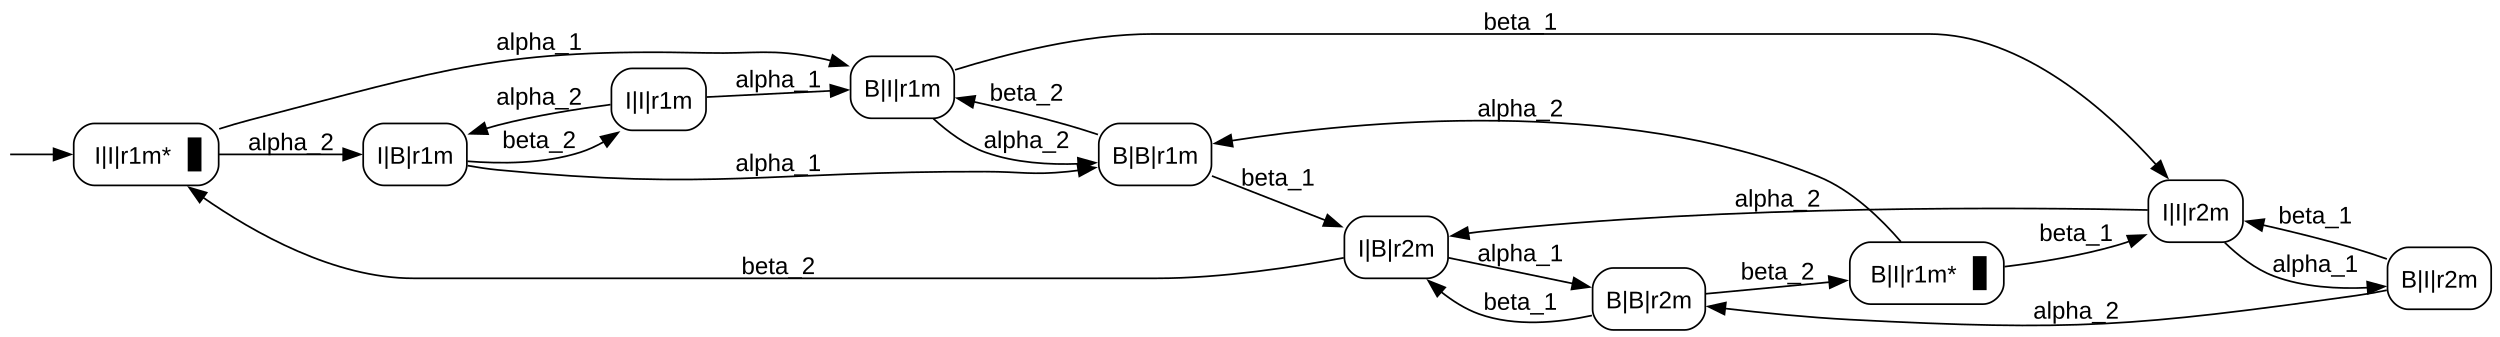
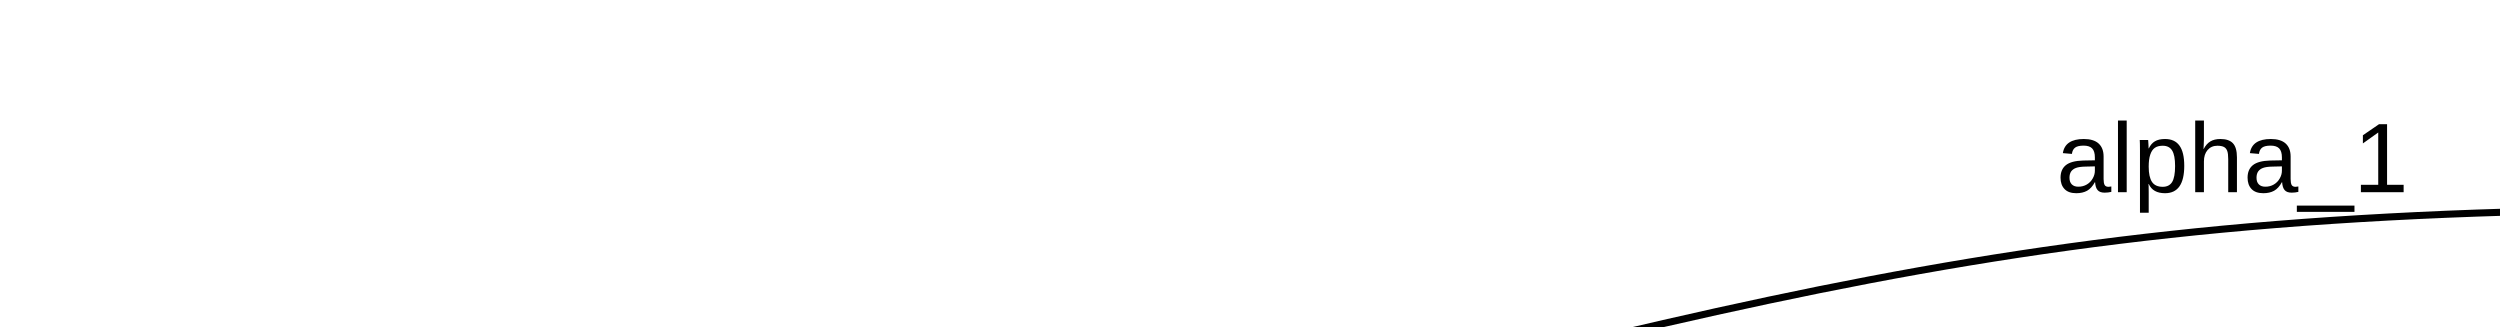
- <svg xmlns="http://www.w3.org/2000/svg" width="720pt" height="97pt" viewBox="0.00 0.00 720.00 97.15">
-   <g id="graph0" class="graph" transform="scale(0.496305 0.496305) rotate(0) translate(4 191.75)">
+ <svg xmlns="http://www.w3.org/2000/svg" width="720pt" height="94pt" viewBox="0.00 0.00 720.00 94.23">
+   <g id="graph0" class="graph" transform="scale(2.04 2.04) rotate(0) translate(4 188)">
    <g id="node1" class="node">
</g>
    <g id="node2" class="node">
-       <path fill="none" stroke="black" d="M109.97,-120C109.97,-120 49.72,-120 49.72,-120 43.72,-120 37.72,-114 37.72,-108 37.72,-108 37.72,-96 37.72,-96 37.72,-90 43.72,-84 49.72,-84 49.72,-84 109.97,-84 109.97,-84 115.97,-84 121.97,-90 121.97,-96 121.97,-96 121.97,-108 121.97,-108 121.97,-114 115.97,-120 109.97,-120" />
-       <text text-anchor="start" x="49.72" y="-96.58" font-family="Arial" font-size="14.00">I|I|r1m*</text>
-       <polygon fill="black" stroke="none" points="103.97,-92.12 103.97,-111.88 111.97,-111.88 111.97,-92.12 103.97,-92.12" />
+       <path fill="none" stroke="black" d="M111,-119C111,-119 50,-119 50,-119 44,-119 38,-113 38,-107 38,-107 38,-95 38,-95 38,-89 44,-83 50,-83 50,-83 111,-83 111,-83 117,-83 123,-89 123,-95 123,-95 123,-107 123,-107 123,-113 117,-119 111,-119" />
+       <text text-anchor="start" x="50.5" y="-96.8" font-family="Arial" font-size="14.00">I|I|r1m*</text>
+       <polygon fill="black" stroke="transparent" points="105.5,-91 105.5,-110 113.5,-110 113.5,-91 105.5,-91" />
    </g>
    <g id="edge1" class="edge">
-       <path fill="none" stroke="black" d="M0.78,-102C1.66,-102 12.74,-102 26.29,-102" />
-       <polygon fill="black" stroke="black" points="26.03,-105.5 36.03,-102 26.03,-98.5 26.03,-105.5" />
+       <path fill="none" stroke="black" d="M1.06,-101C1.95,-101 13.33,-101 27.16,-101" />
+       <polygon fill="black" stroke="black" points="27.55,-104.5 37.55,-101 27.55,-97.5 27.55,-104.5" />
    </g>
    <g id="node4" class="node">
-       <path fill="none" stroke="black" d="M537.47,-159C537.47,-159 501.22,-159 501.22,-159 495.22,-159 489.22,-153 489.22,-147 489.22,-147 489.22,-135 489.22,-135 489.22,-129 495.22,-123 501.22,-123 501.22,-123 537.47,-123 537.47,-123 543.47,-123 549.47,-129 549.47,-135 549.47,-135 549.47,-147 549.47,-147 549.47,-153 543.47,-159 537.47,-159" />
-       <text text-anchor="middle" x="519.34" y="-135.57" font-family="Arial" font-size="14.00">B|I|r1m</text>
+       <path fill="none" stroke="black" d="M544,-157C544,-157 507,-157 507,-157 501,-157 495,-151 495,-145 495,-145 495,-133 495,-133 495,-127 501,-121 507,-121 507,-121 544,-121 544,-121 550,-121 556,-127 556,-133 556,-133 556,-145 556,-145 556,-151 550,-157 544,-157" />
+       <text text-anchor="middle" x="525.5" y="-135.3" font-family="Arial" font-size="14.00">B|I|r1m</text>
    </g>
    <g id="edge2" class="edge">
-       <path fill="none" stroke="black" d="M122.29,-116.85C128.18,-118.72 134.2,-120.5 139.97,-122 255.28,-152.03 286.09,-163.71 405.22,-161 434.58,-160.33 442.42,-163.71 471.22,-158 473.4,-157.57 475.61,-157.05 477.82,-156.48" />
-       <polygon fill="black" stroke="black" points="478.79,-159.84 487.36,-153.61 476.78,-153.14 478.79,-159.84" />
-       <text text-anchor="middle" x="308.22" y="-162.78" font-family="Arial" font-size="14.00">alpha_1</text>
+       <path fill="none" stroke="black" d="M123.23,-115.09C129.16,-116.87 135.21,-118.57 141,-120 258.2,-149.03 289.29,-160.7 410,-158 439.8,-157.33 447.7,-160.48 477,-155 479.67,-154.5 482.4,-153.88 485.14,-153.19" />
+       <polygon fill="black" stroke="black" points="486.29,-156.5 494.94,-150.37 484.36,-149.77 486.29,-156.5" />
+       <text text-anchor="middle" x="311.5" y="-160.8" font-family="Arial" font-size="14.00">alpha_1</text>
    </g>
    <g id="node5" class="node">
-       <path fill="none" stroke="black" d="M254.22,-120C254.22,-120 217.97,-120 217.97,-120 211.97,-120 205.97,-114 205.97,-108 205.97,-108 205.97,-96 205.97,-96 205.97,-90 211.97,-84 217.97,-84 217.97,-84 254.22,-84 254.22,-84 260.22,-84 266.22,-90 266.22,-96 266.22,-96 266.22,-108 266.22,-108 266.22,-114 260.22,-120 254.22,-120" />
-       <text text-anchor="middle" x="236.09" y="-96.58" font-family="Arial" font-size="14.00">I|B|r1m</text>
+       <path fill="none" stroke="black" d="M257,-119C257,-119 220,-119 220,-119 214,-119 208,-113 208,-107 208,-107 208,-95 208,-95 208,-89 214,-83 220,-83 220,-83 257,-83 257,-83 263,-83 269,-89 269,-95 269,-95 269,-107 269,-107 269,-113 263,-119 257,-119" />
+       <text text-anchor="middle" x="238.5" y="-97.3" font-family="Arial" font-size="14.00">I|B|r1m</text>
    </g>
    <g id="edge3" class="edge">
-       <path fill="none" stroke="black" d="M122.18,-102C144.57,-102 172.13,-102 194.42,-102" />
-       <polygon fill="black" stroke="black" points="194.35,-105.5 204.35,-102 194.35,-98.5 194.35,-105.5" />
-       <text text-anchor="middle" x="163.97" y="-104.45" font-family="Arial" font-size="14.00">alpha_2</text>
+       <path fill="none" stroke="black" d="M123.31,-101C146.47,-101 175.11,-101 197.91,-101" />
+       <polygon fill="black" stroke="black" points="197.94,-104.5 207.94,-101 197.94,-97.5 197.94,-104.5" />
+       <text text-anchor="middle" x="165.5" y="-104.8" font-family="Arial" font-size="14.00">alpha_2</text>
    </g>
    <g id="node3" class="node">
-       <path fill="none" stroke="black" d="M1147.47,-51C1147.47,-51 1081.97,-51 1081.97,-51 1075.97,-51 1069.97,-45 1069.97,-39 1069.97,-39 1069.97,-27 1069.97,-27 1069.97,-21 1075.97,-15 1081.97,-15 1081.97,-15 1147.47,-15 1147.47,-15 1153.47,-15 1159.47,-21 1159.47,-27 1159.47,-27 1159.47,-39 1159.47,-39 1159.47,-45 1153.47,-51 1147.47,-51" />
-       <text text-anchor="start" x="1081.97" y="-27.57" font-family="Arial" font-size="14.00">B|I|r1m*</text>
-       <polygon fill="black" stroke="none" points="1141.47,-23.12 1141.47,-42.88 1149.47,-42.88 1149.47,-23.12 1141.47,-23.12" />
+       <path fill="none" stroke="black" d="M1160,-50C1160,-50 1094,-50 1094,-50 1088,-50 1082,-44 1082,-38 1082,-38 1082,-26 1082,-26 1082,-20 1088,-14 1094,-14 1094,-14 1160,-14 1160,-14 1166,-14 1172,-20 1172,-26 1172,-26 1172,-38 1172,-38 1172,-44 1166,-50 1160,-50" />
+       <text text-anchor="start" x="1094" y="-27.8" font-family="Arial" font-size="14.00">B|I|r1m*</text>
+       <polygon fill="black" stroke="transparent" points="1154,-22 1154,-41 1162,-41 1162,-22 1154,-22" />
    </g>
    <g id="node6" class="node">
-       <path fill="none" stroke="black" d="M686.97,-120C686.97,-120 645.47,-120 645.47,-120 639.47,-120 633.47,-114 633.47,-108 633.47,-108 633.47,-96 633.47,-96 633.47,-90 639.47,-84 645.47,-84 645.47,-84 686.97,-84 686.97,-84 692.97,-84 698.97,-90 698.97,-96 698.97,-96 698.97,-108 698.97,-108 698.97,-114 692.97,-120 686.97,-120" />
-       <text text-anchor="middle" x="666.22" y="-96.58" font-family="Arial" font-size="14.00">B|B|r1m</text>
+       <path fill="none" stroke="black" d="M695,-119C695,-119 653,-119 653,-119 647,-119 641,-113 641,-107 641,-107 641,-95 641,-95 641,-89 647,-83 653,-83 653,-83 695,-83 695,-83 701,-83 707,-89 707,-95 707,-95 707,-107 707,-107 707,-113 701,-119 695,-119" />
+       <text text-anchor="middle" x="674" y="-97.3" font-family="Arial" font-size="14.00">B|B|r1m</text>
+     </g>
+     <g id="edge16" class="edge">
+       <path fill="none" stroke="black" d="M1111.58,-50.19C1100.19,-63.05 1083.09,-79.31 1064,-87 945.86,-134.6 790.82,-119.7 717.25,-108.53" />
+       <polygon fill="black" stroke="black" points="717.42,-105.01 707,-106.91 716.34,-111.93 717.42,-105.01" />
+       <text text-anchor="middle" x="888.5" y="-122.8" font-family="Arial" font-size="14.00">alpha_2</text>
+     </g>
+     <g id="node10" class="node">
+       <path fill="none" stroke="black" d="M1301,-85C1301,-85 1269,-85 1269,-85 1263,-85 1257,-79 1257,-73 1257,-73 1257,-61 1257,-61 1257,-55 1263,-49 1269,-49 1269,-49 1301,-49 1301,-49 1307,-49 1313,-55 1313,-61 1313,-61 1313,-73 1313,-73 1313,-79 1307,-85 1301,-85" />
+       <text text-anchor="middle" x="1285" y="-63.3" font-family="Arial" font-size="14.00">I|I|r2m</text>
    </g>
    <g id="edge17" class="edge">
-       <path fill="none" stroke="black" d="M1099.68,-51.24C1088.38,-64.37 1071.26,-81.1 1051.97,-89 936.17,-136.43 783.95,-121.43 710.52,-109.96" />
-       <polygon fill="black" stroke="black" points="711.36,-106.55 700.93,-108.4 710.24,-113.46 711.36,-106.55" />
-       <text text-anchor="middle" x="878.47" y="-124.08" font-family="Arial" font-size="14.00">alpha_2</text>
+       <path fill="none" stroke="black" d="M1172.24,-36.42C1192.77,-39.07 1217.37,-43.1 1239,-49 1241.65,-49.72 1244.35,-50.55 1247.06,-51.45" />
+       <polygon fill="black" stroke="black" points="1246.14,-54.84 1256.73,-54.94 1248.51,-48.26 1246.14,-54.84" />
+       <text text-anchor="middle" x="1214.5" y="-52.8" font-family="Arial" font-size="14.00">beta_1</text>
    </g>
-     <g id="node10" class="node">
-       <path fill="none" stroke="black" d="M1286.47,-87C1286.47,-87 1255.47,-87 1255.47,-87 1249.47,-87 1243.47,-81 1243.47,-75 1243.47,-75 1243.47,-63 1243.47,-63 1243.47,-57 1249.47,-51 1255.47,-51 1255.47,-51 1286.47,-51 1286.47,-51 1292.47,-51 1298.47,-57 1298.47,-63 1298.47,-63 1298.47,-75 1298.47,-75 1298.47,-81 1292.47,-87 1286.47,-87" />
-       <text text-anchor="middle" x="1270.97" y="-63.58" font-family="Arial" font-size="14.00">I|I|r2m</text>
-     </g>
-     <g id="edge16" class="edge">
-       <path fill="none" stroke="black" d="M1159.83,-36.77C1180.1,-39.21 1204.29,-43.11 1225.47,-49.25 1227.75,-49.91 1230.07,-50.67 1232.39,-51.49" />
-       <polygon fill="black" stroke="black" points="1231.11,-54.75 1241.7,-55.13 1233.66,-48.23 1231.11,-54.75" />
-       <text text-anchor="middle" x="1201.47" y="-51.7" font-family="Arial" font-size="14.00">beta_1</text>
+     <g id="edge4" class="edge">
+       <path fill="none" stroke="black" d="M544.19,-120.71C552.47,-113.42 562.95,-105.86 574,-102 591.91,-95.75 612.77,-94.7 630.71,-95.53" />
+       <polygon fill="black" stroke="black" points="630.69,-99.04 640.9,-96.21 631.15,-92.05 630.69,-99.04" />
+       <text text-anchor="middle" x="598.5" y="-105.8" font-family="Arial" font-size="14.00">alpha_2</text>
    </g>
    <g id="edge5" class="edge">
-       <path fill="none" stroke="black" d="M537.37,-122.76C545.64,-115.21 556.22,-107.28 567.47,-103.25 584.64,-97.1 604.62,-95.89 622.02,-96.56" />
-       <polygon fill="black" stroke="black" points="621.33,-100.02 631.52,-97.15 621.76,-93.04 621.33,-100.02" />
-       <text text-anchor="middle" x="591.47" y="-105.7" font-family="Arial" font-size="14.00">alpha_2</text>
-     </g>
-     <g id="edge4" class="edge">
-       <path fill="none" stroke="black" d="M549.92,-151.15C578.92,-160.19 624.58,-172 665.22,-172 665.22,-172 665.22,-172 1115.72,-172 1170.53,-172 1220.64,-126.47 1248.07,-95.95" />
-       <polygon fill="black" stroke="black" points="1250.59,-98.39 1254.52,-88.56 1245.31,-93.79 1250.59,-98.39" />
-       <text text-anchor="middle" x="878.47" y="-174.45" font-family="Arial" font-size="14.00">beta_1</text>
+       <path fill="none" stroke="black" d="M556.16,-148.74C585.5,-157.5 631.85,-169 673,-169 673,-169 673,-169 1128,-169 1183.55,-169 1234.74,-123.14 1262.45,-92.92" />
+       <polygon fill="black" stroke="black" points="1265.26,-95.03 1269.3,-85.24 1260.03,-90.37 1265.26,-95.03" />
+       <text text-anchor="middle" x="888.5" y="-172.8" font-family="Arial" font-size="14.00">beta_1</text>
    </g>
    <g id="edge6" class="edge">
-       <path fill="none" stroke="black" d="M266.64,-95.49C272.44,-94.46 278.5,-93.55 284.22,-93 409.53,-80.92 441.58,-92.22 567.47,-92 588.8,-91.96 594.24,-89.89 615.47,-92 617.52,-92.2 619.61,-92.45 621.71,-92.74" />
-       <polygon fill="black" stroke="black" points="621.06,-96.18 631.48,-94.31 622.17,-89.27 621.06,-96.18" />
-       <text text-anchor="middle" x="447.22" y="-92.32" font-family="Arial" font-size="14.00">alpha_1</text>
+       <path fill="none" stroke="black" d="M269.03,-94.54C274.95,-93.49 281.15,-92.56 287,-92 413.98,-79.85 446.44,-91.22 574,-91 595.78,-90.96 601.33,-88.85 623,-91 625.54,-91.25 628.15,-91.57 630.77,-91.95" />
+       <polygon fill="black" stroke="black" points="630.43,-95.44 640.86,-93.6 631.56,-88.53 630.43,-95.44" />
+       <text text-anchor="middle" x="452.5" y="-91.8" font-family="Arial" font-size="14.00">alpha_1</text>
    </g>
    <g id="node7" class="node">
-       <path fill="none" stroke="black" d="M393.22,-152C393.22,-152 362.22,-152 362.22,-152 356.22,-152 350.22,-146 350.22,-140 350.22,-140 350.22,-128 350.22,-128 350.22,-122 356.22,-116 362.22,-116 362.22,-116 393.22,-116 393.22,-116 399.22,-116 405.22,-122 405.22,-128 405.22,-128 405.22,-140 405.22,-140 405.22,-146 399.22,-152 393.22,-152" />
-       <text text-anchor="middle" x="377.72" y="-128.57" font-family="Arial" font-size="14.00">I|I|r1m</text>
+       <path fill="none" stroke="black" d="M398,-149C398,-149 366,-149 366,-149 360,-149 354,-143 354,-137 354,-137 354,-125 354,-125 354,-119 360,-113 366,-113 366,-113 398,-113 398,-113 404,-113 410,-119 410,-125 410,-125 410,-137 410,-137 410,-143 404,-149 398,-149" />
+       <text text-anchor="middle" x="382" y="-127.3" font-family="Arial" font-size="14.00">I|I|r1m</text>
    </g>
    <g id="edge7" class="edge">
-       <path fill="none" stroke="black" d="M266.52,-98.03C285.69,-96.49 310.98,-96.47 332.22,-103.25 336.85,-104.73 341.43,-106.86 345.78,-109.33" />
-       <polygon fill="black" stroke="black" points="343.88,-112.27 354.19,-114.73 347.66,-106.38 343.88,-112.27" />
-       <text text-anchor="middle" x="308.22" y="-105.7" font-family="Arial" font-size="14.00">beta_2</text>
+       <path fill="none" stroke="black" d="M269.28,-97.1C288.68,-95.58 314.34,-95.5 336,-102 340.65,-103.4 345.28,-105.43 349.7,-107.78" />
+       <polygon fill="black" stroke="black" points="348.03,-110.86 358.42,-112.96 351.61,-104.85 348.03,-110.86" />
+       <text text-anchor="middle" x="311.5" y="-105.8" font-family="Arial" font-size="14.00">beta_2</text>
+     </g>
+     <g id="edge8" class="edge">
+       <path fill="none" stroke="black" d="M640.84,-111.74C634.94,-113.58 628.8,-115.41 623,-117 604.43,-122.08 583.64,-126.92 566.12,-130.77" />
+       <polygon fill="black" stroke="black" points="565.26,-127.37 556.23,-132.91 566.74,-134.22 565.26,-127.37" />
+       <text text-anchor="middle" x="598.5" y="-131.8" font-family="Arial" font-size="14.00">beta_2</text>
+     </g>
+     <g id="node8" class="node">
+       <path fill="none" stroke="black" d="M834,-66C834,-66 797,-66 797,-66 791,-66 785,-60 785,-54 785,-54 785,-42 785,-42 785,-36 791,-30 797,-30 797,-30 834,-30 834,-30 840,-30 846,-36 846,-42 846,-42 846,-54 846,-54 846,-60 840,-66 834,-66" />
+       <text text-anchor="middle" x="815.5" y="-44.3" font-family="Arial" font-size="14.00">I|B|r2m</text>
    </g>
    <g id="edge9" class="edge">
-       <path fill="none" stroke="black" d="M632.99,-113.55C627.19,-115.47 621.17,-117.37 615.47,-119 597.72,-124.07 577.87,-128.81 560.9,-132.58" />
-       <polygon fill="black" stroke="black" points="560.19,-129.15 551.16,-134.7 561.68,-135.99 560.19,-129.15" />
-       <text text-anchor="middle" x="591.47" y="-133.22" font-family="Arial" font-size="14.00">beta_2</text>
-     </g>
-     <g id="node8" class="node">
-       <path fill="none" stroke="black" d="M824.47,-66C824.47,-66 788.22,-66 788.22,-66 782.22,-66 776.22,-60 776.22,-54 776.22,-54 776.22,-42 776.22,-42 776.22,-36 782.22,-30 788.22,-30 788.22,-30 824.47,-30 824.47,-30 830.47,-30 836.47,-36 836.47,-42 836.47,-42 836.47,-54 836.47,-54 836.47,-60 830.47,-66 824.47,-66" />
-       <text text-anchor="middle" x="806.34" y="-42.58" font-family="Arial" font-size="14.00">I|B|r2m</text>
-     </g>
-     <g id="edge8" class="edge">
-       <path fill="none" stroke="black" d="M699.26,-89.48C718.94,-81.78 744.31,-71.86 765.31,-63.65" />
-       <polygon fill="black" stroke="black" points="766.39,-66.99 774.43,-60.09 763.84,-60.47 766.39,-66.99" />
-       <text text-anchor="middle" x="737.59" y="-83.87" font-family="Arial" font-size="14.00">beta_1</text>
+       <path fill="none" stroke="black" d="M707,-88.84C727.23,-81.16 753.52,-71.17 775.04,-62.99" />
+       <polygon fill="black" stroke="black" points="776.45,-66.2 784.55,-59.38 773.96,-59.66 776.45,-66.2" />
+       <text text-anchor="middle" x="746" y="-83.8" font-family="Arial" font-size="14.00">beta_1</text>
    </g>
    <g id="edge10" class="edge">
-       <path fill="none" stroke="black" d="M405.64,-135.35C426.11,-136.38 454.62,-137.81 477.84,-138.97" />
-       <polygon fill="black" stroke="black" points="477.42,-142.45 487.58,-139.46 477.77,-135.46 477.42,-142.45" />
-       <text text-anchor="middle" x="447.22" y="-140.99" font-family="Arial" font-size="14.00">alpha_1</text>
+       <path fill="none" stroke="black" d="M410.28,-132.54C431.41,-133.74 460.98,-135.41 484.74,-136.75" />
+       <polygon fill="black" stroke="black" points="484.68,-140.25 494.86,-137.32 485.07,-133.27 484.68,-140.25" />
+       <text text-anchor="middle" x="452.5" y="-139.8" font-family="Arial" font-size="14.00">alpha_1</text>
    </g>
    <g id="edge11" class="edge">
-       <path fill="none" stroke="black" d="M349.73,-130.97C331.13,-128.55 305.95,-124.63 284.22,-119 281.95,-118.41 279.64,-117.76 277.31,-117.06" />
-       <polygon fill="black" stroke="black" points="278.53,-113.78 267.94,-114.02 276.37,-120.43 278.53,-113.78" />
-       <text text-anchor="middle" x="308.22" y="-130.88" font-family="Arial" font-size="14.00">alpha_2</text>
+       <path fill="none" stroke="black" d="M353.61,-128.22C334.72,-125.98 309.14,-122.33 287,-117 284.35,-116.36 281.65,-115.64 278.93,-114.87" />
+       <polygon fill="black" stroke="black" points="279.75,-111.46 269.16,-111.89 277.71,-118.15 279.75,-111.46" />
+       <text text-anchor="middle" x="311.5" y="-128.8" font-family="Arial" font-size="14.00">alpha_2</text>
+     </g>
+     <g id="edge12" class="edge">
+       <path fill="none" stroke="black" d="M784.98,-41.96C756.84,-36.73 713.22,-30 675,-30 237.5,-30 237.5,-30 237.5,-30 191.05,-30 143.25,-56.4 113.01,-77" />
+       <polygon fill="black" stroke="black" points="110.77,-74.3 104.59,-82.9 114.79,-80.03 110.77,-74.3" />
+       <text text-anchor="middle" x="452.5" y="-33.8" font-family="Arial" font-size="14.00">beta_2</text>
+     </g>
+     <g id="node9" class="node">
+       <path fill="none" stroke="black" d="M985,-36C985,-36 943,-36 943,-36 937,-36 931,-30 931,-24 931,-24 931,-12 931,-12 931,-6 937,0 943,0 943,0 985,0 985,0 991,0 997,-6 997,-12 997,-12 997,-24 997,-24 997,-30 991,-36 985,-36" />
+       <text text-anchor="middle" x="964" y="-14.3" font-family="Arial" font-size="14.00">B|B|r2m</text>
    </g>
    <g id="edge13" class="edge">
-       <path fill="none" stroke="black" d="M775.85,-41.91C747.98,-36.68 704.95,-30 667.22,-30 235.09,-30 235.09,-30 235.09,-30 189.36,-30 142.55,-56.31 112.68,-77.12" />
-       <polygon fill="black" stroke="black" points="110.91,-74.08 104.83,-82.76 114.99,-79.77 110.91,-74.08" />
-       <text text-anchor="middle" x="447.22" y="-32.45" font-family="Arial" font-size="14.00">beta_2</text>
-     </g>
-     <g id="node9" class="node">
-       <path fill="none" stroke="black" d="M973.97,-36C973.97,-36 932.47,-36 932.47,-36 926.47,-36 920.47,-30 920.47,-24 920.47,-24 920.47,-12 920.47,-12 920.47,-6 926.47,0 932.47,0 932.47,0 973.97,0 973.97,0 979.97,0 985.97,-6 985.97,-12 985.97,-12 985.97,-24 985.97,-24 985.97,-30 979.97,-36 973.97,-36" />
-       <text text-anchor="middle" x="953.22" y="-12.57" font-family="Arial" font-size="14.00">B|B|r2m</text>
-     </g>
-     <g id="edge12" class="edge">
-       <path fill="none" stroke="black" d="M836.66,-41.93C857.48,-37.62 885.77,-31.76 909.15,-26.92" />
-       <polygon fill="black" stroke="black" points="909.61,-30.4 918.69,-24.94 908.19,-23.54 909.61,-30.4" />
-       <text text-anchor="middle" x="878.47" y="-39.89" font-family="Arial" font-size="14.00">alpha_1</text>
+       <path fill="none" stroke="black" d="M846.15,-41.93C867.65,-37.52 897.05,-31.51 920.98,-26.61" />
+       <polygon fill="black" stroke="black" points="921.76,-30.02 930.86,-24.58 920.36,-23.16 921.76,-30.02" />
+       <text text-anchor="middle" x="888.5" y="-41.8" font-family="Arial" font-size="14.00">alpha_1</text>
    </g>
    <g id="edge15" class="edge">
-       <path fill="none" stroke="black" d="M986.11,-21C1006.75,-22.94 1034.18,-25.52 1058.32,-27.79" />
-       <polygon fill="black" stroke="black" points="1057.71,-31.25 1067.99,-28.7 1058.36,-24.28 1057.71,-31.25" />
-       <text text-anchor="middle" x="1027.97" y="-29.29" font-family="Arial" font-size="14.00">beta_2</text>
+       <path fill="none" stroke="black" d="M997.19,-20.8C1018.57,-22.66 1047.15,-25.14 1071.96,-27.3" />
+       <polygon fill="black" stroke="black" points="1071.7,-30.79 1081.97,-28.17 1072.31,-23.82 1071.7,-30.79" />
+       <text text-anchor="middle" x="1039.5" y="-30.8" font-family="Arial" font-size="14.00">beta_2</text>
    </g>
    <g id="edge14" class="edge">
-       <path fill="none" stroke="black" d="M920.09,-8.39C900.59,-4.19 875.48,-1.72 854.47,-9.25 846.52,-12.1 838.95,-16.93 832.29,-22.24" />
-       <polygon fill="black" stroke="black" points="830.2,-19.42 824.97,-28.63 834.81,-24.69 830.2,-19.42" />
-       <text text-anchor="middle" x="878.47" y="-11.7" font-family="Arial" font-size="14.00">beta_1</text>
+       <path fill="none" stroke="black" d="M930.94,-8.88C911.13,-4.83 885.48,-2.47 864,-10 855.69,-12.91 847.76,-17.96 840.83,-23.44" />
+       <polygon fill="black" stroke="black" points="838.53,-20.81 833.21,-29.97 843.08,-26.13 838.53,-20.81" />
+       <text text-anchor="middle" x="888.5" y="-13.8" font-family="Arial" font-size="14.00">beta_1</text>
+     </g>
+     <g id="edge18" class="edge">
+       <path fill="none" stroke="black" d="M1256.88,-67.88C1189.94,-69.73 1011.6,-72.63 864,-57 861.44,-56.73 858.82,-56.39 856.18,-56.01" />
+       <polygon fill="black" stroke="black" points="856.47,-52.52 846.03,-54.37 855.35,-59.43 856.47,-52.52" />
+       <text text-anchor="middle" x="1039.5" y="-71.8" font-family="Arial" font-size="14.00">alpha_2</text>
+     </g>
+     <g id="node11" class="node">
+       <path fill="none" stroke="black" d="M1447,-47C1447,-47 1410,-47 1410,-47 1404,-47 1398,-41 1398,-35 1398,-35 1398,-23 1398,-23 1398,-17 1404,-11 1410,-11 1410,-11 1447,-11 1447,-11 1453,-11 1459,-17 1459,-23 1459,-23 1459,-35 1459,-35 1459,-41 1453,-47 1447,-47" />
+       <text text-anchor="middle" x="1428.5" y="-25.3" font-family="Arial" font-size="14.00">B|I|r2m</text>
    </g>
    <g id="edge19" class="edge">
-       <path fill="none" stroke="black" d="M1243.13,-69.7C1176.9,-71.12 1000.46,-72.95 854.47,-57 852.42,-56.78 850.32,-56.51 848.21,-56.21" />
-       <polygon fill="black" stroke="black" points="848.82,-52.77 838.39,-54.63 847.71,-59.68 848.82,-52.77" />
-       <text text-anchor="middle" x="1027.97" y="-71.67" font-family="Arial" font-size="14.00">alpha_2</text>
+       <path fill="none" stroke="black" d="M1302.59,-48.73C1310.41,-41.44 1320.36,-33.88 1331,-30 1348.9,-23.48 1369.93,-22.56 1387.78,-23.54" />
+       <polygon fill="black" stroke="black" points="1387.64,-27.04 1397.88,-24.31 1388.18,-20.06 1387.64,-27.04" />
+       <text text-anchor="middle" x="1355.5" y="-33.8" font-family="Arial" font-size="14.00">alpha_1</text>
    </g>
-     <g id="node11" class="node">
-       <path fill="none" stroke="black" d="M1430.72,-48C1430.72,-48 1394.47,-48 1394.47,-48 1388.47,-48 1382.47,-42 1382.47,-36 1382.47,-36 1382.47,-24 1382.47,-24 1382.47,-18 1388.47,-12 1394.47,-12 1394.47,-12 1430.72,-12 1430.72,-12 1436.72,-12 1442.72,-18 1442.72,-24 1442.72,-24 1442.72,-36 1442.72,-36 1442.72,-42 1436.72,-48 1430.72,-48" />
-       <text text-anchor="middle" x="1412.59" y="-24.57" font-family="Arial" font-size="14.00">B|I|r2m</text>
-     </g>
-     <g id="edge18" class="edge">
-       <path fill="none" stroke="black" d="M1287.87,-50.78C1295.65,-43.23 1305.65,-35.3 1316.47,-31.25 1333.56,-24.85 1353.62,-23.74 1370.9,-24.55" />
-       <polygon fill="black" stroke="black" points="1370.62,-28.04 1380.84,-25.27 1371.12,-21.06 1370.62,-28.04" />
-       <text text-anchor="middle" x="1340.47" y="-33.7" font-family="Arial" font-size="14.00">alpha_1</text>
+     <g id="edge20" class="edge">
+       <path fill="none" stroke="black" d="M1397.94,-22.85C1392.02,-21.78 1385.83,-20.76 1380,-20 1248.5,-2.86 1214.41,2.33 1082,-5 1057.16,-6.38 1029.49,-9.38 1007.3,-12.16" />
+       <polygon fill="black" stroke="black" points="1006.67,-8.71 997.2,-13.45 1007.56,-15.65 1006.67,-8.71" />
+       <text text-anchor="middle" x="1214.5" y="-7.8" font-family="Arial" font-size="14.00">alpha_2</text>
    </g>
    <g id="edge21" class="edge">
-       <path fill="none" stroke="black" d="M1382.04,-23.06C1376.24,-21.89 1370.19,-20.8 1364.47,-20 1234.69,-1.89 1200.83,0.77 1069.97,-6 1045.86,-7.25 1019.03,-9.94 997.28,-12.47" />
-       <polygon fill="black" stroke="black" points="997.1,-8.96 987.59,-13.62 997.93,-15.91 997.1,-8.96" />
-       <text text-anchor="middle" x="1201.47" y="-6.54" font-family="Arial" font-size="14.00">alpha_2</text>
-     </g>
-     <g id="edge20" class="edge">
-       <path fill="none" stroke="black" d="M1382.1,-41.22C1376.3,-43.26 1370.22,-45.28 1364.47,-47 1346.73,-52.29 1326.79,-57.17 1309.97,-60.98" />
-       <polygon fill="black" stroke="black" points="1309.38,-57.52 1300.37,-63.11 1310.9,-64.36 1309.38,-57.52" />
-       <text text-anchor="middle" x="1340.47" y="-61.86" font-family="Arial" font-size="14.00">beta_1</text>
+       <path fill="none" stroke="black" d="M1397.99,-39.42C1392.06,-41.38 1385.86,-43.33 1380,-45 1361.4,-50.3 1340.48,-55.29 1323.1,-59.17" />
+       <polygon fill="black" stroke="black" points="1322.34,-55.75 1313.32,-61.32 1323.84,-62.59 1322.34,-55.75" />
+       <text text-anchor="middle" x="1355.5" y="-60.8" font-family="Arial" font-size="14.00">beta_1</text>
    </g>
  </g>
</svg>
